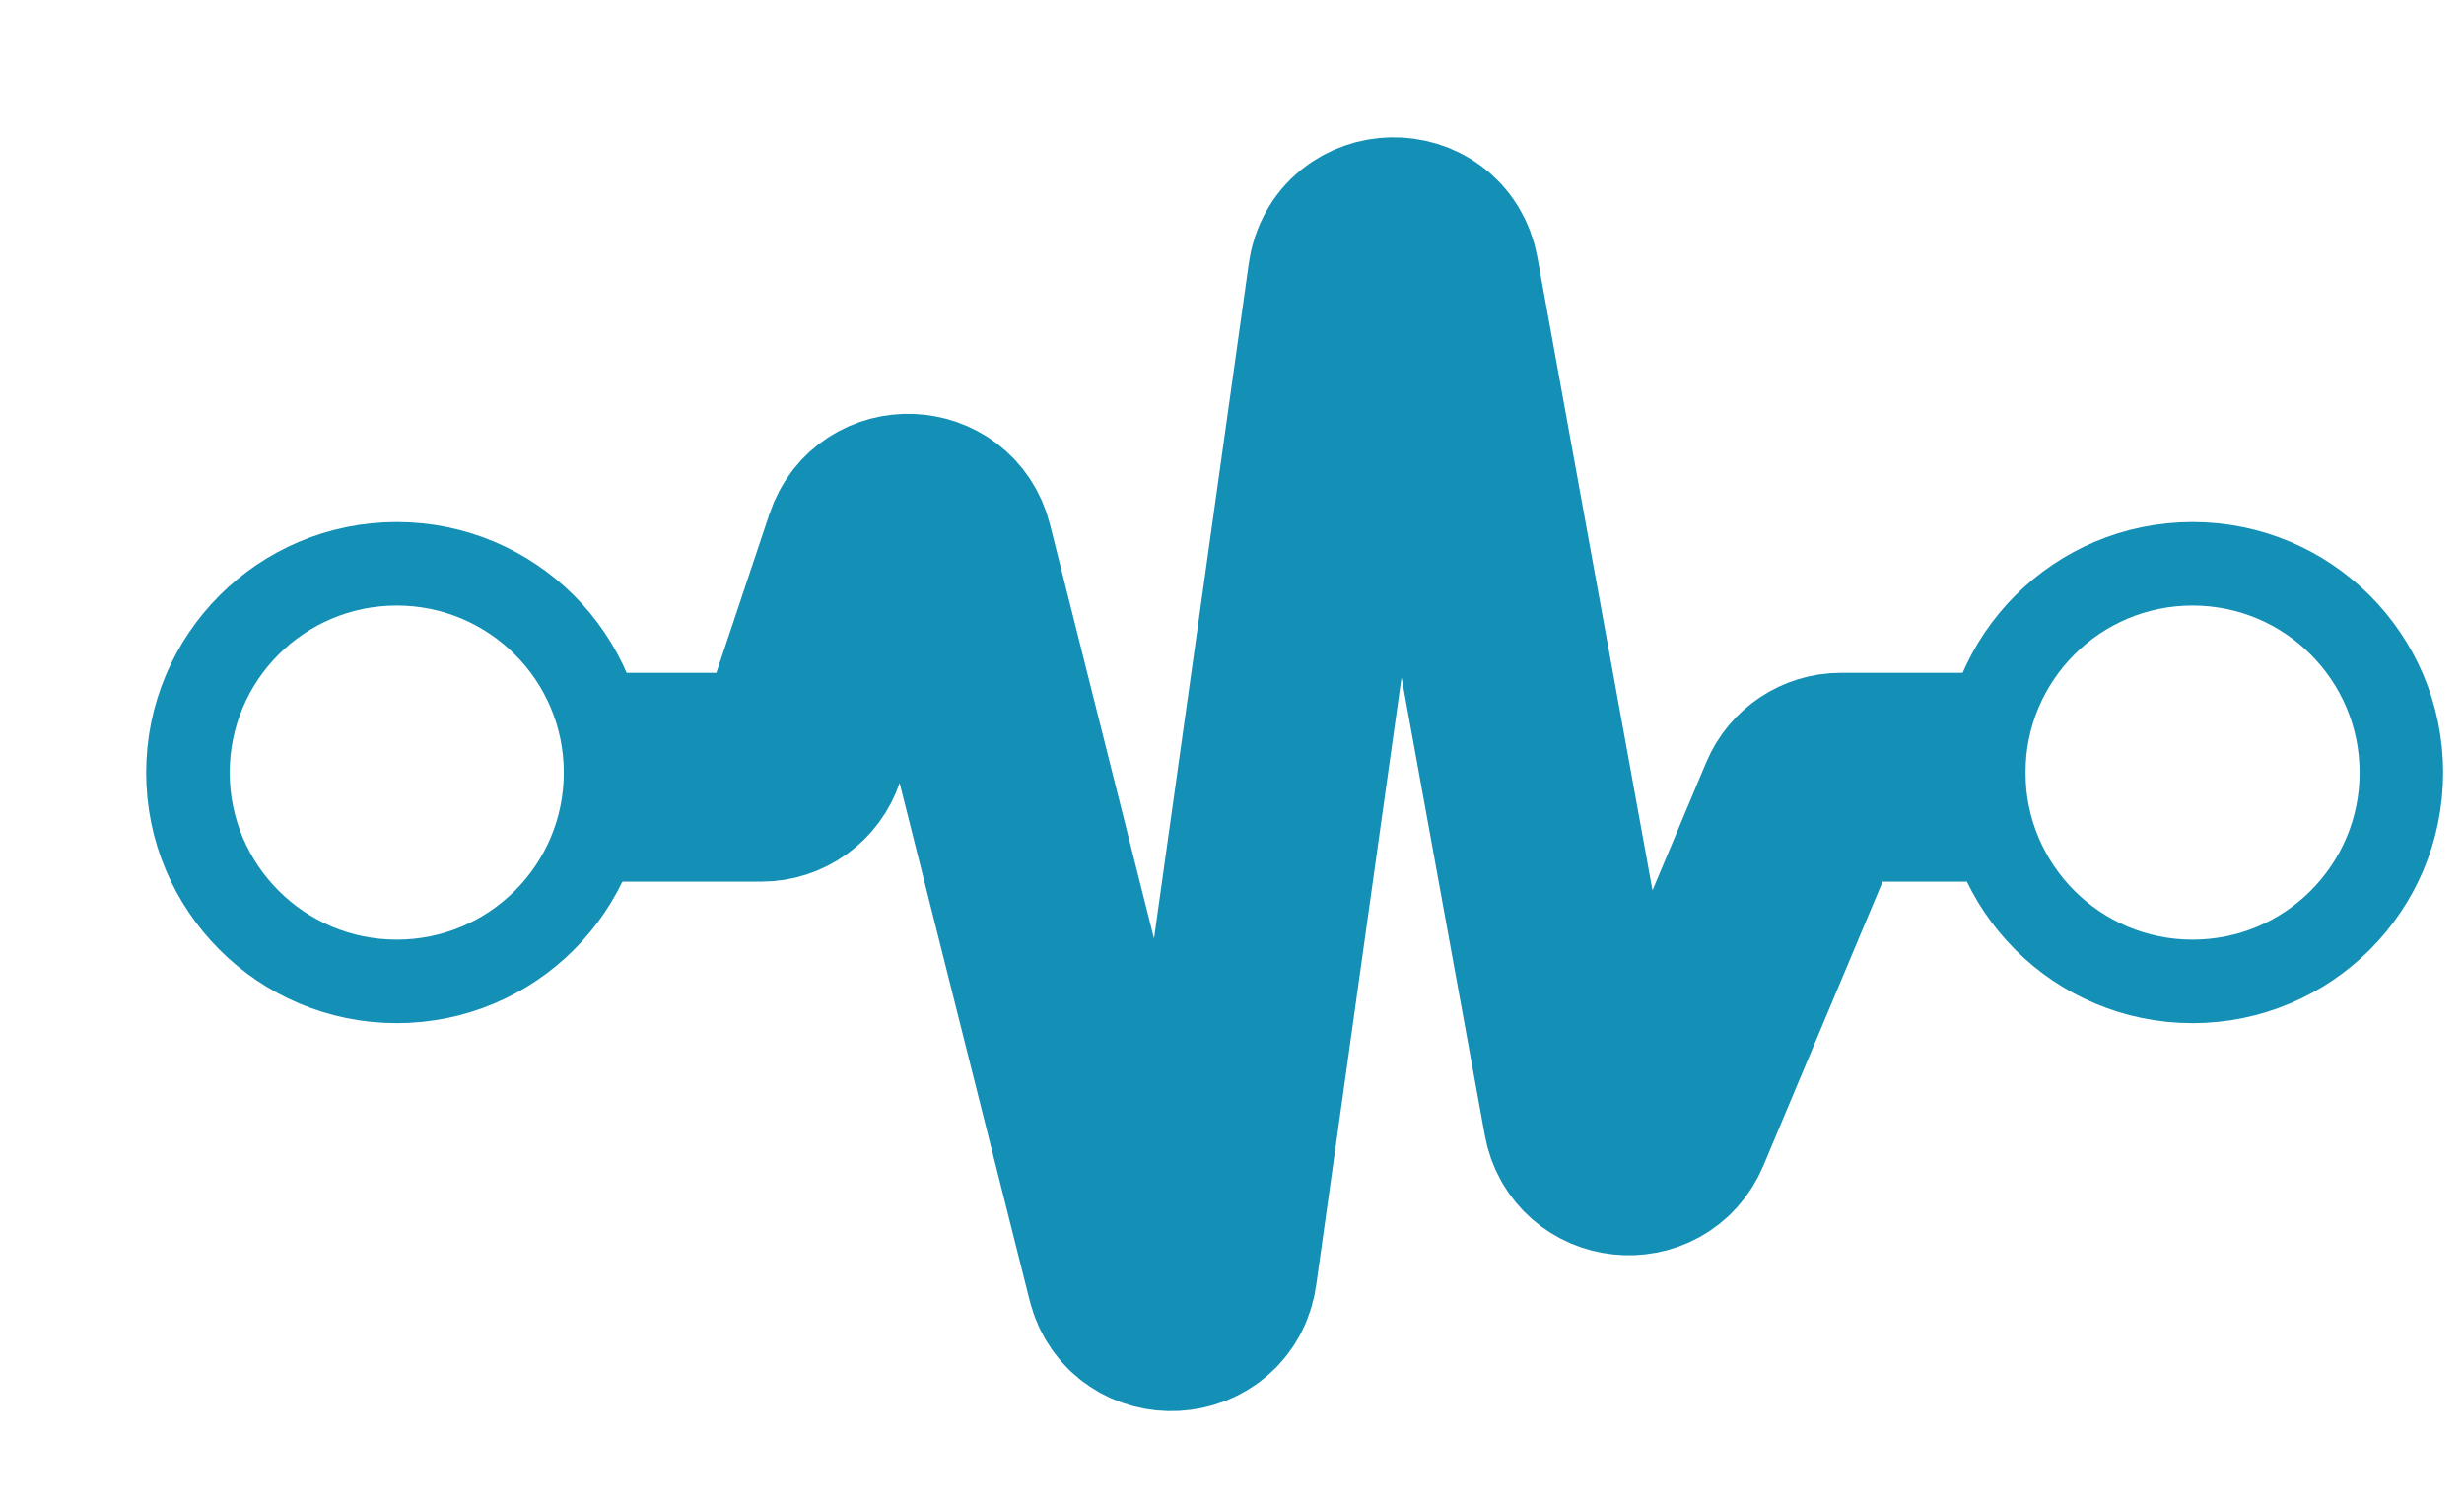
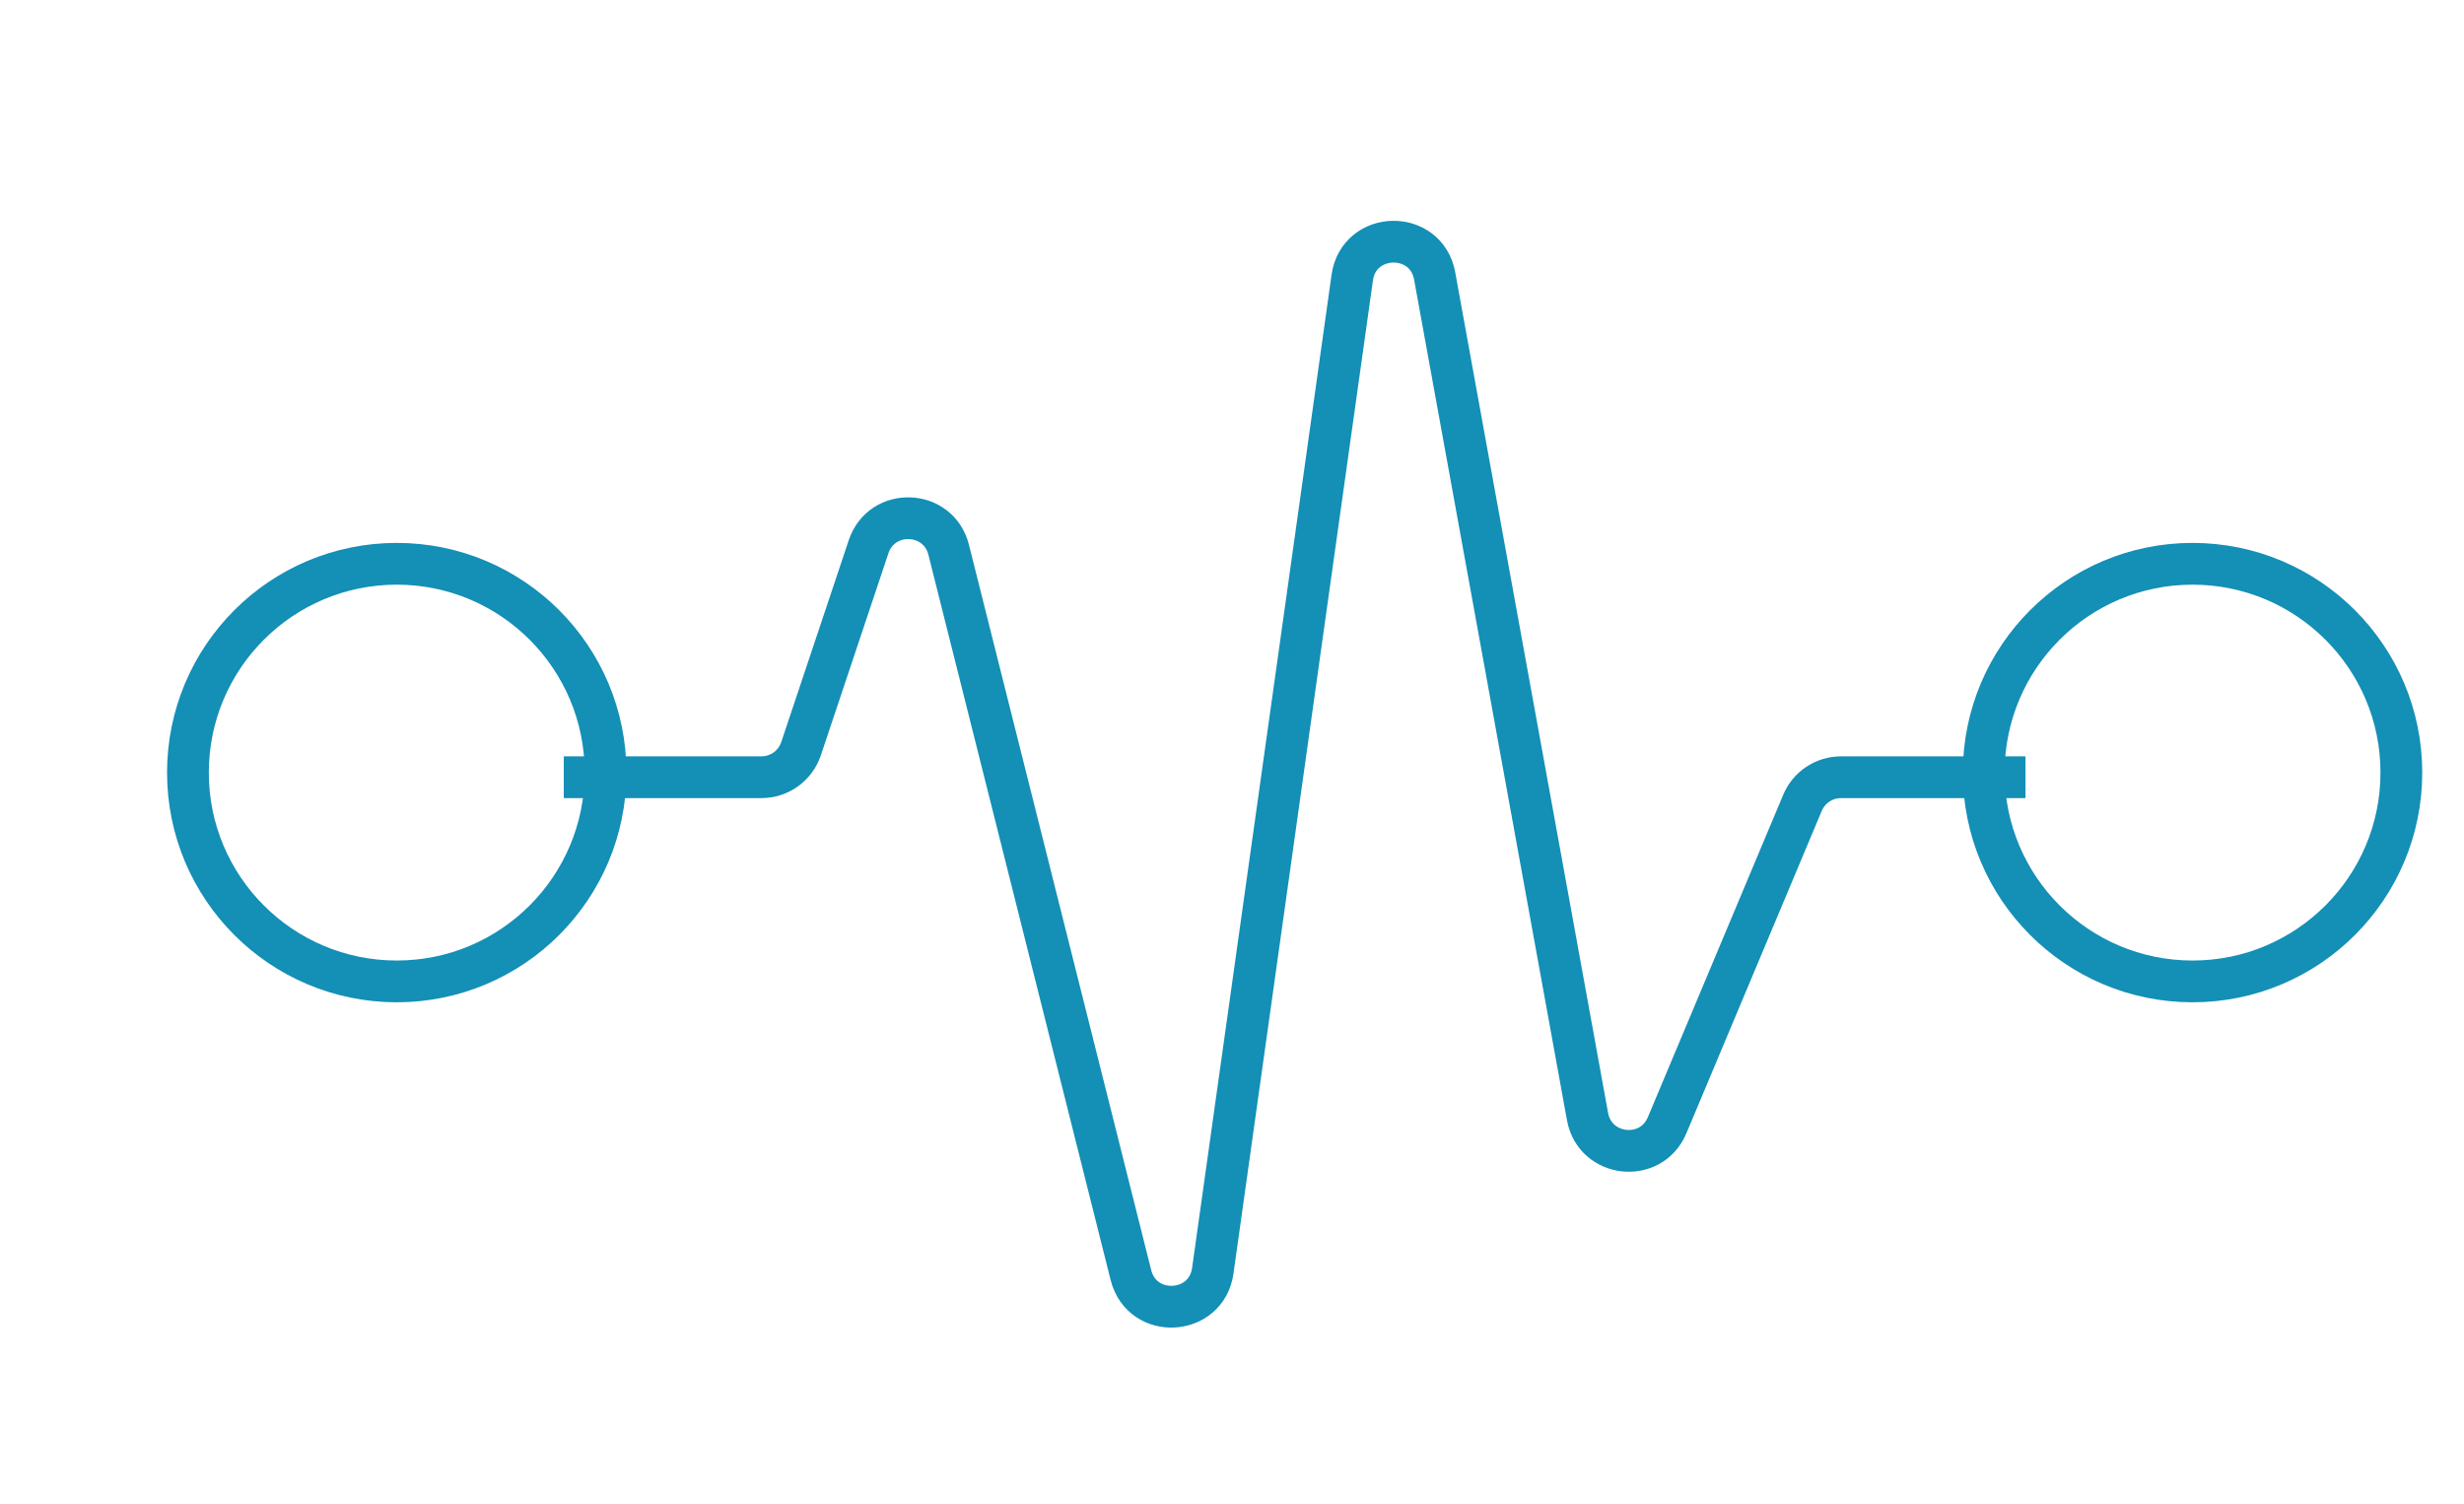
<svg xmlns="http://www.w3.org/2000/svg" width="59" height="36" viewBox="0 0 59 36" fill="none">
-   <circle cx="9.5" cy="18.5" r="5" stroke="#148FB6" stroke-width="2" />
-   <path d="M13.5 18.611H18.232C18.663 18.611 19.044 18.336 19.181 17.928L20.798 13.092C21.115 12.144 22.473 12.196 22.716 13.165L27.08 30.533C27.348 31.598 28.888 31.516 29.04 30.428L32.379 6.649C32.537 5.524 34.15 5.491 34.353 6.609L38.013 26.736C38.191 27.715 39.534 27.862 39.919 26.944L43.16 19.224C43.316 18.853 43.679 18.611 44.082 18.611H48.5" stroke="#148FB6" stroke-width="5" />
-   <circle cx="52.5" cy="18.5" r="5" stroke="#148FB6" stroke-width="2" />
+   <circle cx="9.5" cy="18.5" r="5" stroke="#148FB6" strokeWidth="2" />
+   <path d="M13.5 18.611H18.232C18.663 18.611 19.044 18.336 19.181 17.928L20.798 13.092C21.115 12.144 22.473 12.196 22.716 13.165L27.08 30.533C27.348 31.598 28.888 31.516 29.04 30.428L32.379 6.649C32.537 5.524 34.15 5.491 34.353 6.609L38.013 26.736C38.191 27.715 39.534 27.862 39.919 26.944L43.16 19.224C43.316 18.853 43.679 18.611 44.082 18.611H48.5" stroke="#148FB6" strokeWidth="5" />
+   <circle cx="52.5" cy="18.5" r="5" stroke="#148FB6" strokeWidth="2" />
</svg>
